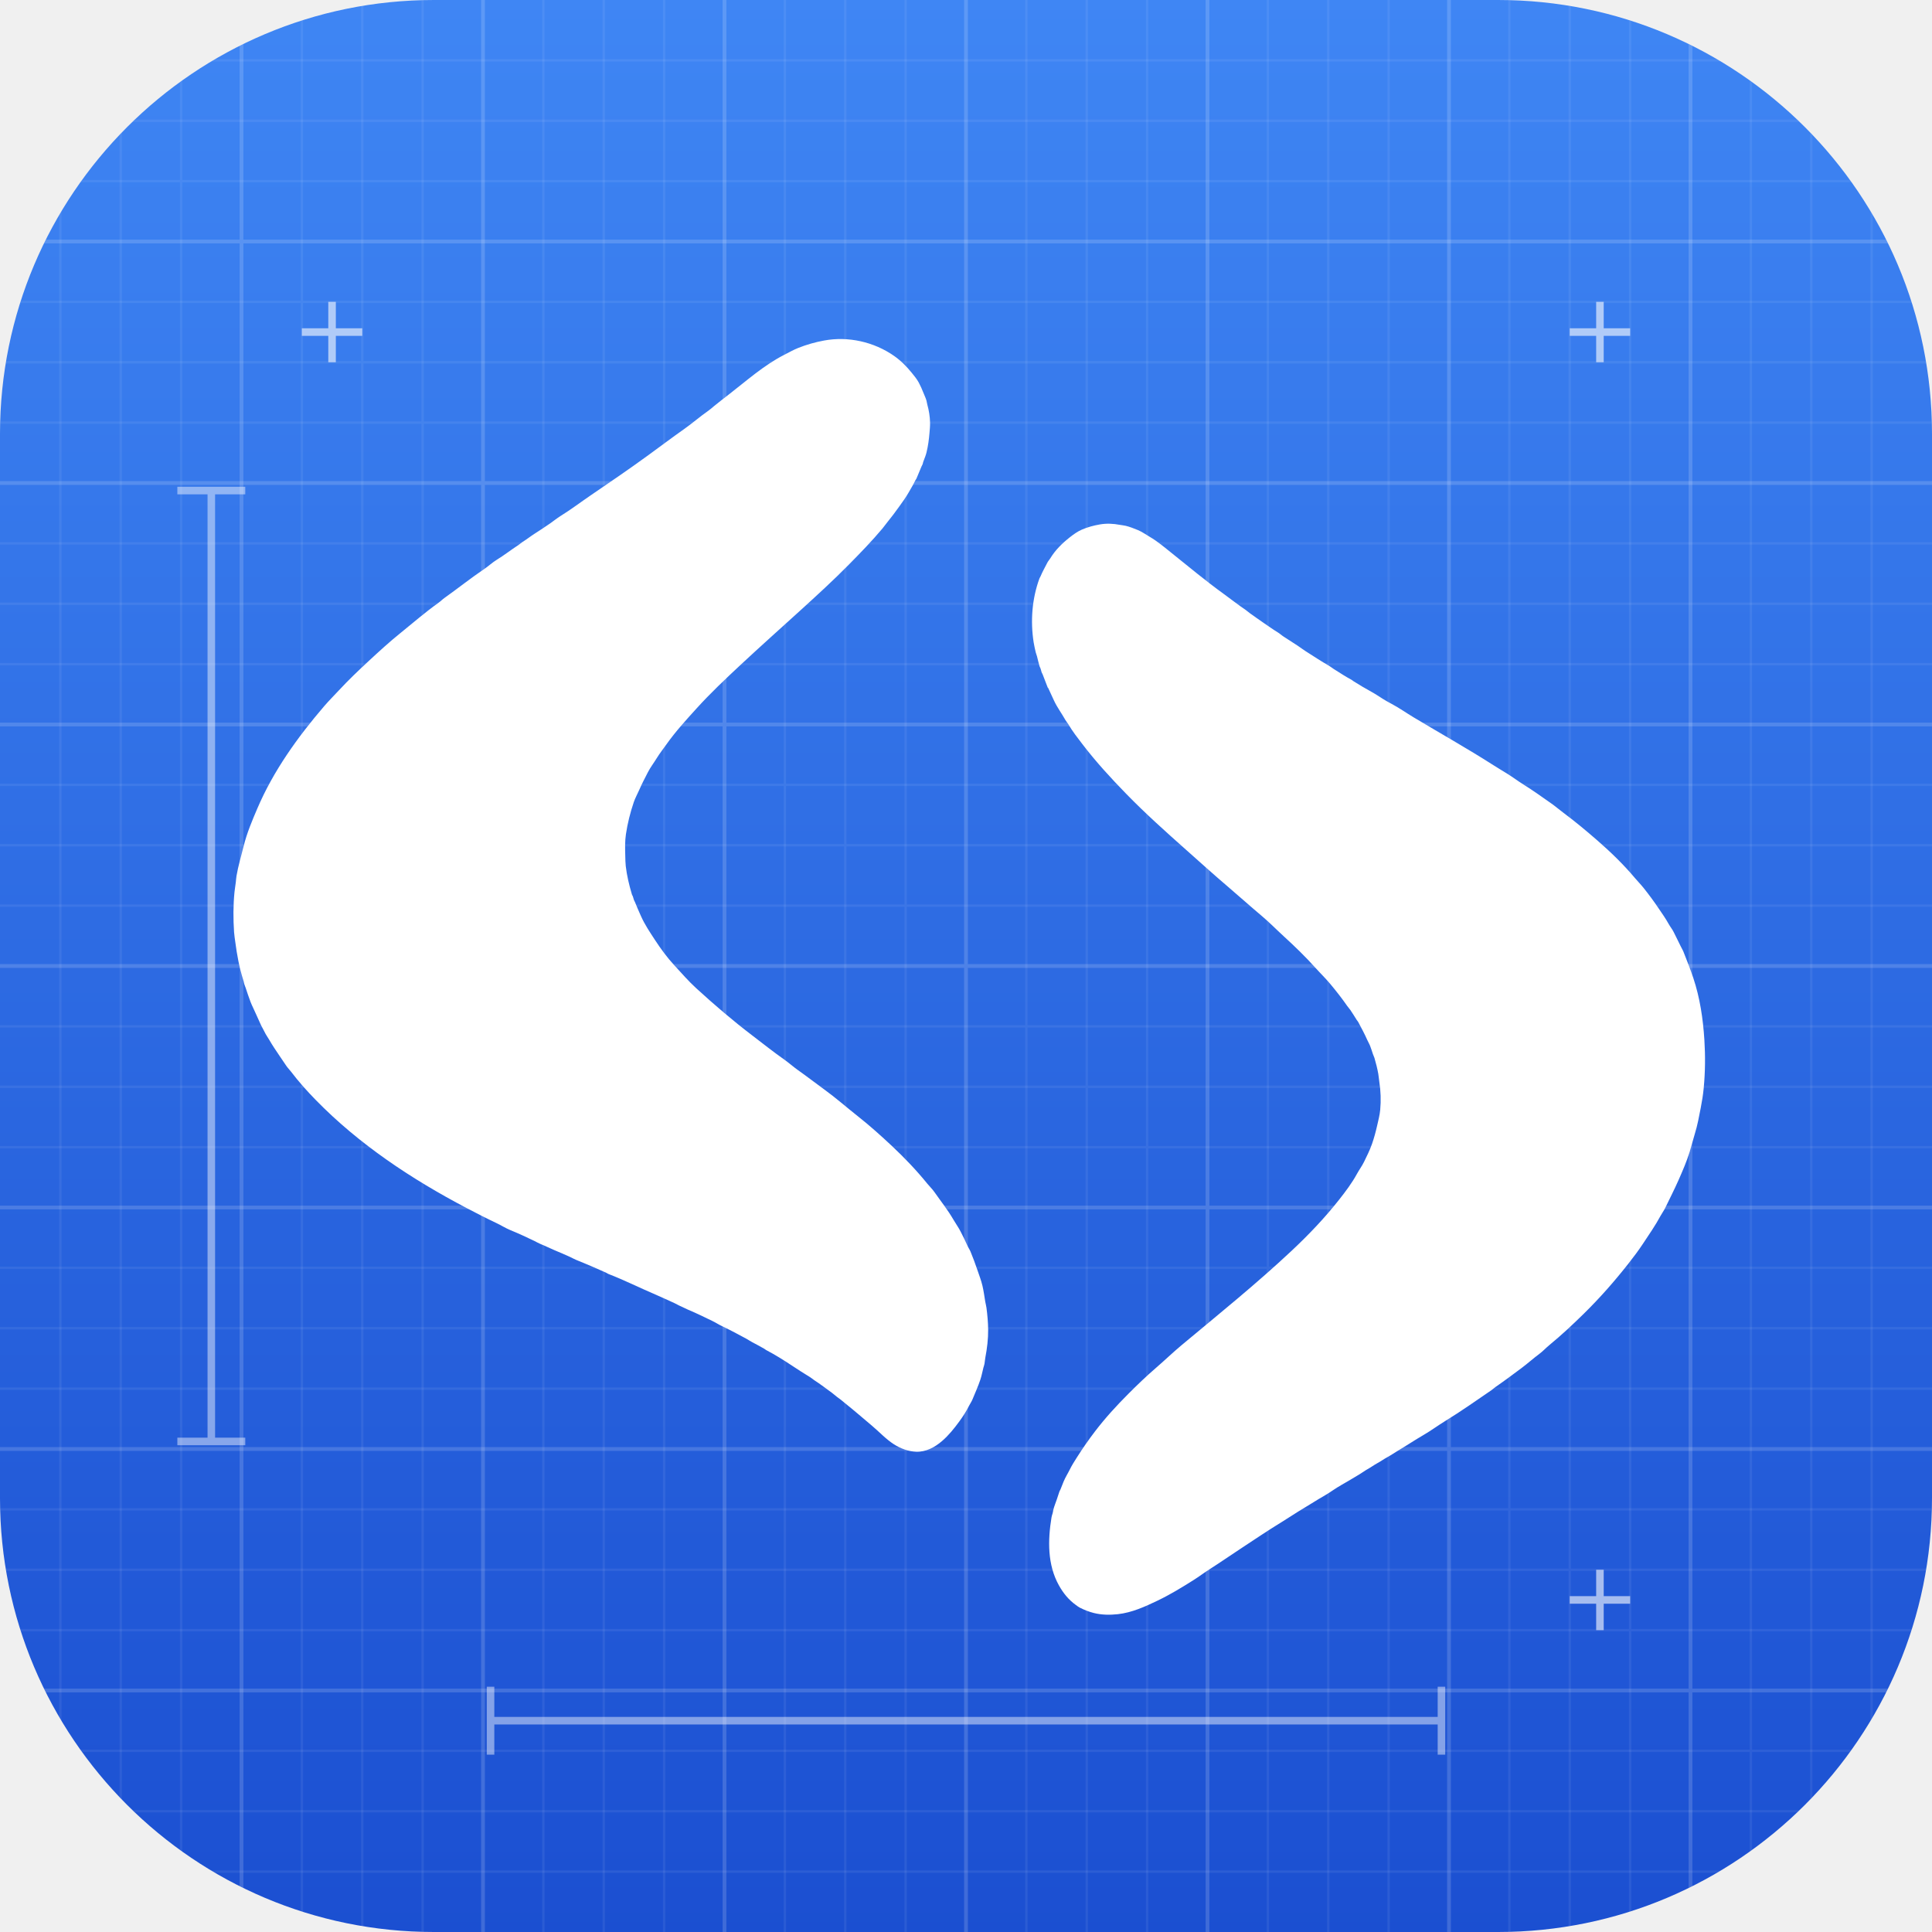
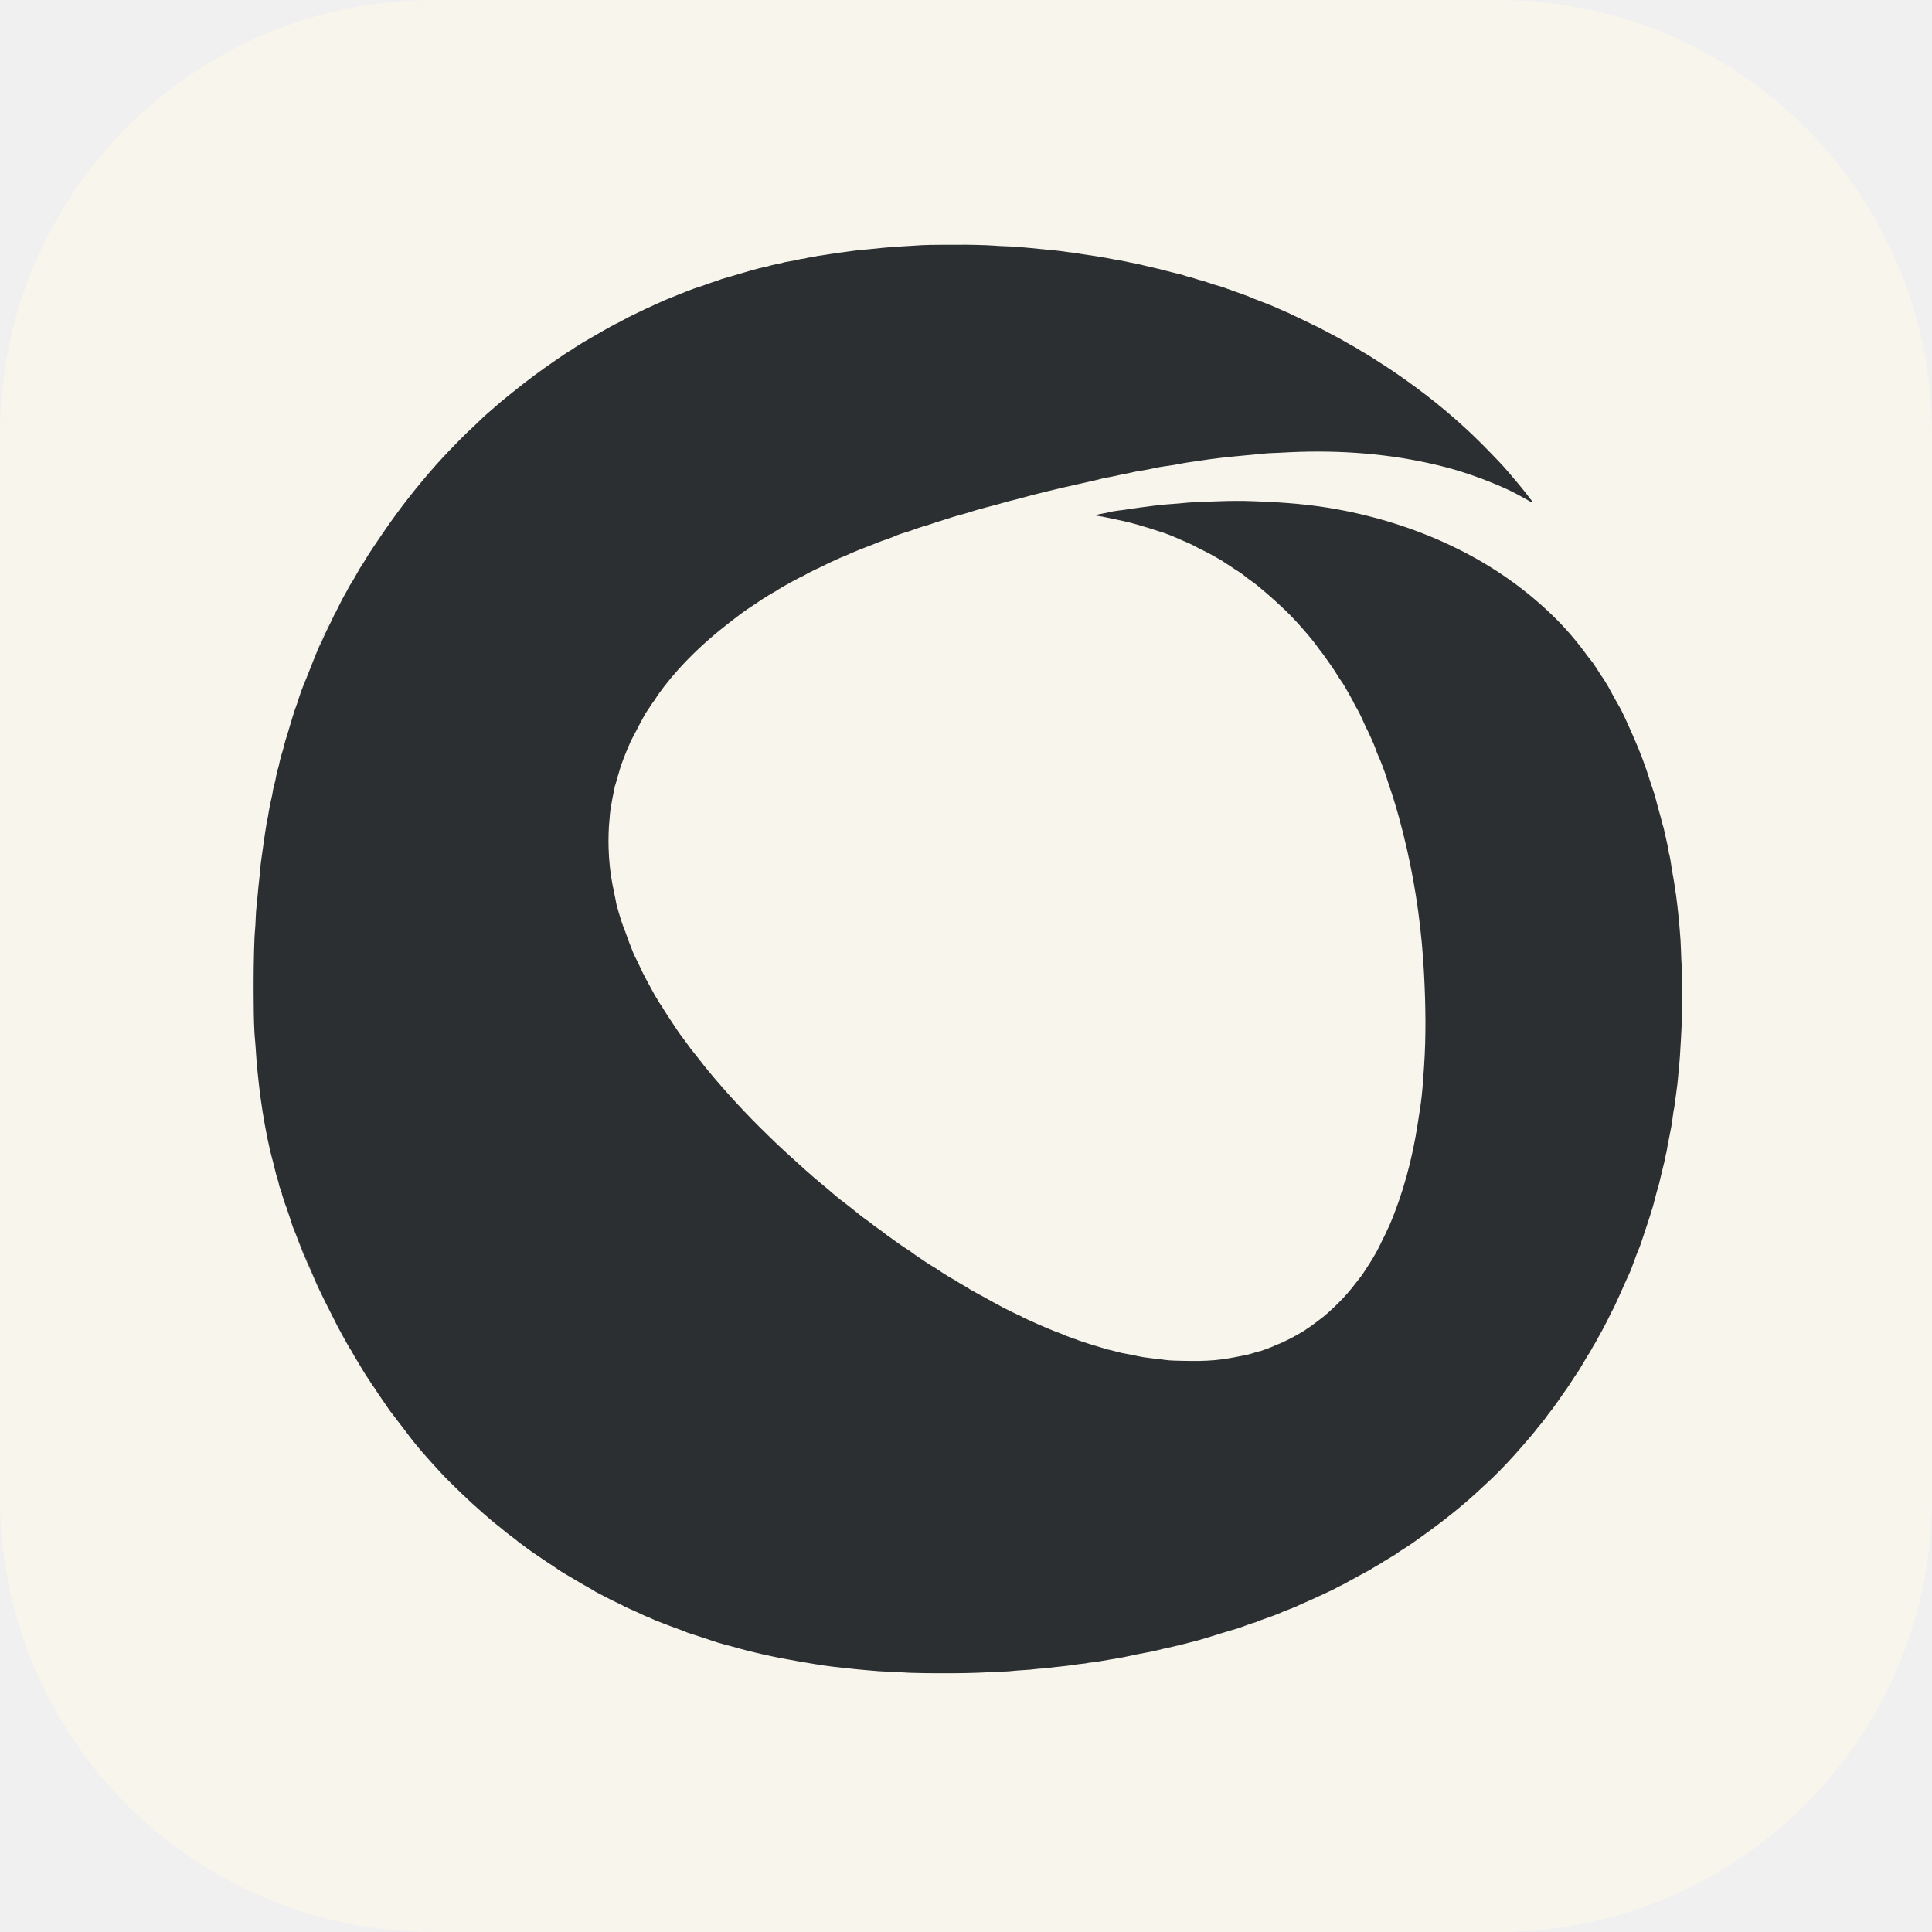
<svg xmlns="http://www.w3.org/2000/svg" viewBox="0 0 1024 1024" width="1024" height="1024">
-   <defs>
-     <linearGradient id="bg" x1="0" y1="0" x2="0" y2="1">
-       <stop offset="0" stop-color="#3f86f4" />
-       <stop offset="1" stop-color="#1b4fd1" />
-     </linearGradient>
-     <clipPath id="tile">
-       <rect width="1024" height="1024" rx="230" />
-     </clipPath>
-   </defs>
-   <g clip-path="url(#tile)">
-     <rect width="1024" height="1024" fill="url(#bg)" />
-     <path d="M32 0V1024M0 32H1024" stroke="#fff" stroke-opacity="0.07" stroke-width="1.25" />
-     <path d="M64 0V1024M0 64H1024" stroke="#fff" stroke-opacity="0.07" stroke-width="1.25" />
-     <path d="M96 0V1024M0 96H1024" stroke="#fff" stroke-opacity="0.07" stroke-width="1.25" />
-     <path d="M128 0V1024M0 128H1024" stroke="#fff" stroke-opacity="0.16" stroke-width="2" />
-     <path d="M160 0V1024M0 160H1024" stroke="#fff" stroke-opacity="0.07" stroke-width="1.25" />
-     <path d="M192 0V1024M0 192H1024" stroke="#fff" stroke-opacity="0.07" stroke-width="1.25" />
-     <path d="M224 0V1024M0 224H1024" stroke="#fff" stroke-opacity="0.07" stroke-width="1.25" />
-     <path d="M256 0V1024M0 256H1024" stroke="#fff" stroke-opacity="0.16" stroke-width="2" />
-     <path d="M288 0V1024M0 288H1024" stroke="#fff" stroke-opacity="0.07" stroke-width="1.25" />
-     <path d="M320 0V1024M0 320H1024" stroke="#fff" stroke-opacity="0.07" stroke-width="1.25" />
-     <path d="M352 0V1024M0 352H1024" stroke="#fff" stroke-opacity="0.07" stroke-width="1.25" />
-     <path d="M384 0V1024M0 384H1024" stroke="#fff" stroke-opacity="0.16" stroke-width="2" />
-     <path d="M416 0V1024M0 416H1024" stroke="#fff" stroke-opacity="0.07" stroke-width="1.25" />
-     <path d="M448 0V1024M0 448H1024" stroke="#fff" stroke-opacity="0.07" stroke-width="1.25" />
-     <path d="M480 0V1024M0 480H1024" stroke="#fff" stroke-opacity="0.07" stroke-width="1.25" />
-     <path d="M512 0V1024M0 512H1024" stroke="#fff" stroke-opacity="0.16" stroke-width="2" />
-     <path d="M544 0V1024M0 544H1024" stroke="#fff" stroke-opacity="0.07" stroke-width="1.25" />
-     <path d="M576 0V1024M0 576H1024" stroke="#fff" stroke-opacity="0.07" stroke-width="1.25" />
-     <path d="M608 0V1024M0 608H1024" stroke="#fff" stroke-opacity="0.07" stroke-width="1.25" />
-     <path d="M640 0V1024M0 640H1024" stroke="#fff" stroke-opacity="0.16" stroke-width="2" />
-     <path d="M672 0V1024M0 672H1024" stroke="#fff" stroke-opacity="0.07" stroke-width="1.25" />
-     <path d="M704 0V1024M0 704H1024" stroke="#fff" stroke-opacity="0.07" stroke-width="1.25" />
-     <path d="M736 0V1024M0 736H1024" stroke="#fff" stroke-opacity="0.07" stroke-width="1.25" />
-     <path d="M768 0V1024M0 768H1024" stroke="#fff" stroke-opacity="0.16" stroke-width="2" />
-     <path d="M800 0V1024M0 800H1024" stroke="#fff" stroke-opacity="0.07" stroke-width="1.25" />
-     <path d="M832 0V1024M0 832H1024" stroke="#fff" stroke-opacity="0.07" stroke-width="1.25" />
-     <path d="M864 0V1024M0 864H1024" stroke="#fff" stroke-opacity="0.07" stroke-width="1.25" />
-     <path d="M896 0V1024M0 896H1024" stroke="#fff" stroke-opacity="0.16" stroke-width="2" />
-     <path d="M928 0V1024M0 928H1024" stroke="#fff" stroke-opacity="0.07" stroke-width="1.25" />
-     <path d="M960 0V1024M0 960H1024" stroke="#fff" stroke-opacity="0.07" stroke-width="1.25" />
-     <path d="M992 0V1024M0 992H1024" stroke="#fff" stroke-opacity="0.07" stroke-width="1.25" />
-     <path d="M160 176H192M176 160V192" stroke="#fff" stroke-opacity=".6" stroke-width="4" />
-     <path d="M832 176H864M848 160V192" stroke="#fff" stroke-opacity=".6" stroke-width="4" />
-     <path d="M832 848H864M848 832V864" stroke="#fff" stroke-opacity=".6" stroke-width="4" />
-     <path d="M94 260H130M112 260V764M94 764H130" stroke="#fff" stroke-opacity=".45" stroke-width="4" />
-     <path d="M260 894V930M260 912H764M764 894V930" stroke="#fff" stroke-opacity=".45" stroke-width="4" />
-     <path fill="#ffffff" fill-rule="evenodd" d="M436.815 180.481 C432.084 181.356 427.521 182.64 423.049 184.426 C420.486 185.449 418.087 186.822 415.636 188.073 C404.752 193.625 395.591 201.911 385.986 209.322 C383.499 211.24 381.008 213.168 378.573 215.15 C377.52 216.008 376.513 216.955 375.396 217.731 C371.032 220.763 367.029 224.288 362.689 227.346 C356.264 231.874 349.977 236.614 343.628 241.241 C333.54 248.594 323.224 255.631 312.918 262.65 C307.613 266.263 302.486 270.162 297.034 273.527 C295.199 274.659 293.512 276.077 291.739 277.307 C288.955 279.238 286.115 281.1 283.268 282.928 C281.11 284.314 279.098 285.921 276.914 287.269 C276.172 287.727 275.529 288.387 274.796 288.862 C270.857 291.413 267.151 294.351 263.148 296.79 C260.905 298.156 258.968 300.026 256.794 301.491 C249.552 306.372 242.735 311.841 235.615 316.892 C234.508 317.678 233.545 318.68 232.439 319.467 C225.452 324.431 218.99 330.089 212.319 335.461 C206.445 340.19 200.907 345.269 195.375 350.393 C189.975 355.394 184.661 360.469 179.65 365.866 C177.031 368.686 174.287 371.414 171.78 374.337 C157.737 390.713 144.991 408.454 136.467 428.343 C133.651 434.916 130.862 441.49 129.143 448.463 C127.839 453.755 126.244 458.955 125.336 464.348 C125.159 465.399 125.114 466.466 124.994 467.524 C124.794 469.293 124.462 471.046 124.285 472.819 C123.591 479.797 123.592 487.005 124.057 493.998 C124.176 495.78 124.48 497.526 124.71 499.293 C125.6 506.118 126.828 512.856 128.933 519.413 C129.514 521.223 128.966 519.716 129.455 521.53 C129.65 522.254 130.011 522.931 130.23 523.648 C130.993 526.152 131.926 528.591 132.803 531.061 C133.185 532.139 133.738 533.191 134.204 534.238 C135.467 537.071 136.823 539.868 138.047 542.709 C138.67 544.156 139.56 545.51 140.225 546.945 C140.908 548.42 141.928 549.773 142.735 551.181 C144.407 554.1 146.297 556.867 148.183 559.653 C149.379 561.418 150.554 563.193 151.768 564.947 C152.543 566.066 153.527 567.042 154.35 568.124 C158.33 573.358 162.703 578.244 167.296 582.949 C190.376 606.6 218.138 624.955 247.264 640.269 C252.511 643.029 257.791 645.736 263.148 648.274 C265.643 649.456 268.007 650.963 270.56 652.018 C272.686 652.896 274.826 653.792 276.914 654.76 C279.032 655.742 281.168 656.723 283.268 657.745 C284.325 658.26 285.351 658.898 286.445 659.334 C288.956 660.336 291.368 661.567 293.857 662.611 C296.689 663.798 299.541 665.005 302.329 666.293 C303.388 666.783 304.421 667.398 305.506 667.828 C308.348 668.954 311.163 670.166 313.977 671.358 C316.462 672.41 318.927 673.546 321.39 674.634 C321.759 674.797 322.072 675.076 322.449 675.221 C331.077 678.549 339.364 682.725 347.863 686.339 C351.06 687.698 354.209 689.242 357.394 690.64 C358.471 691.113 359.488 691.795 360.571 692.237 C362.015 692.827 363.37 693.626 364.807 694.221 C369.123 696.007 373.312 698.108 377.514 700.116 C379.312 700.975 381.001 702.098 382.809 702.947 C387.105 704.965 391.313 707.292 395.516 709.516 C396.601 710.09 397.602 710.841 398.693 711.394 C400.839 712.482 402.941 713.675 405.046 714.851 C405.42 715.059 405.727 715.375 406.106 715.573 C410.786 718.018 415.33 720.866 419.734 723.789 C422.905 725.894 426.147 727.977 429.402 729.953 C430.142 730.403 430.792 731.031 431.52 731.496 C434.798 733.589 437.883 736.033 441.051 738.301 C442.15 739.088 443.113 740.066 444.228 740.834 C445.726 741.867 447.044 743.062 448.463 744.196 C453.079 747.883 457.505 751.767 462.034 755.557 C465.97 758.851 469.529 762.786 473.878 765.553 C477.325 767.747 481.422 769.282 485.526 769.438 C490.774 769.638 495.441 767.105 499.293 763.789 C502.826 760.748 505.679 757.183 508.422 753.439 C510.406 750.733 512.174 747.967 513.683 744.968 C514.218 743.903 514.949 742.893 515.401 741.791 C516.847 738.269 518.417 734.817 519.623 731.202 C520.319 729.113 520.684 726.969 521.236 724.848 C521.479 723.914 521.649 723.722 521.819 722.73 C521.999 721.674 522.044 720.608 522.246 719.553 C523.171 714.713 523.788 709.671 523.741 704.728 C523.704 700.87 523.347 696.9 522.837 693.08 C522.693 691.999 522.384 690.977 522.207 689.903 C521.741 687.073 521.368 684.225 520.708 681.431 C520.029 678.558 518.915 675.75 517.986 672.96 C516.912 669.733 515.691 666.576 514.417 663.429 C513.976 662.34 513.245 661.33 512.773 660.252 C511.673 657.74 510.412 655.294 509.185 652.84 C508.086 650.641 506.594 648.62 505.362 646.486 C502.355 641.281 498.591 636.586 495.148 631.661 C494.094 630.153 492.697 628.854 491.539 627.425 C485.802 620.35 479.463 613.707 472.819 607.474 C466.993 602.009 461.089 596.701 454.817 591.747 C448.804 586.998 443.028 581.891 436.815 577.397 C432.199 574.059 427.709 570.54 423.049 567.267 C420.503 565.48 418.181 563.364 415.636 561.575 C409.839 557.499 404.328 553.085 398.693 548.796 C388.395 540.957 378.597 532.549 369.042 523.815 C364.9 520.029 361.194 515.741 357.394 511.622 C353.583 507.492 350.238 502.927 347.171 498.234 C344.466 494.095 341.722 490.049 339.714 485.526 C338.622 483.067 337.541 480.623 336.543 478.114 C336.398 477.748 336.148 477.427 336.02 477.055 C335.445 475.382 335.993 476.604 335.353 474.937 C335.048 474.143 335.209 475.001 334.875 473.878 C333.445 469.06 332.244 464.063 331.664 459.053 C331.46 457.3 331.462 455.52 331.41 453.758 C331.298 449.927 331.186 445.912 331.759 442.11 C332.627 436.339 334.043 430.679 335.915 425.166 C336.656 422.986 337.822 420.915 338.74 418.813 C340.159 415.559 341.782 412.439 343.407 409.282 C344.742 406.689 346.551 404.344 348.07 401.87 C349.659 399.282 351.524 396.93 353.277 394.457 C358.092 387.668 363.701 381.552 369.278 375.396 C376.557 367.361 384.423 359.953 392.339 352.56 C402.81 342.781 413.509 333.261 424.108 323.622 C432.895 315.629 441.673 307.617 450.012 299.152 C456.098 292.973 462.162 286.746 467.733 280.091 C468.597 279.058 469.349 277.954 470.202 276.914 C472.464 274.156 474.551 271.334 476.631 268.443 C478.36 266.038 480.129 263.609 481.599 261.03 C482.802 258.919 484.062 256.866 485.104 254.676 C485.282 254.302 485.59 253.998 485.754 253.617 C486.663 251.509 487.553 249.4 488.403 247.264 C488.495 247.031 488.844 246.468 488.935 246.205 C489.687 244.045 488.768 246.247 489.6 244.087 C490.13 242.711 490.698 241.294 491.056 239.851 C491.918 236.376 492.375 232.827 492.666 229.262 C492.81 227.49 492.994 225.746 492.952 223.967 C492.876 220.764 492.353 217.502 491.496 214.436 C491.301 213.741 491.239 213.014 491.045 212.319 C490.64 210.865 489.927 209.479 489.382 208.083 C488.674 206.271 487.907 204.509 486.978 202.788 C485.952 200.887 484.527 199.161 483.165 197.493 C480.44 194.156 477.424 191.114 473.878 188.636 C463.245 181.202 449.584 178.117 436.815 180.481 Z M582.949 277.96 C579.634 278.537 576.5 279.377 573.419 280.702 C571.149 281.678 569 283.22 567.065 284.744 C562.984 287.96 559.358 291.498 556.647 295.975 C556.215 296.689 555.565 297.351 555.186 298.093 C553.924 300.564 552.562 302.932 551.494 305.506 C551.341 305.875 551.071 306.19 550.933 306.565 C546.994 317.312 546.087 329.148 547.856 340.451 C548.131 342.209 548.564 344.01 548.956 345.746 C549.117 346.462 549.461 347.142 549.632 347.863 C550.054 349.64 550.494 351.4 550.994 353.158 C551.035 353.304 551.452 354.173 551.468 354.217 C551.787 355.101 551.79 355.446 552.09 356.335 C552.215 356.708 552.475 357.025 552.611 357.394 C553.398 359.531 554.226 361.634 555.056 363.748 C555.909 365.922 555.052 363.554 555.638 364.807 C556.625 366.917 557.601 369.039 558.567 371.16 C560.259 374.879 562.78 378.197 564.767 381.75 C565.179 382.487 565.813 383.137 566.239 383.868 C568.422 387.611 571.1 391.016 573.732 394.457 C580.896 403.82 588.864 412.496 597.094 420.931 C607.112 431.199 617.768 440.75 628.484 450.27 C635.871 456.833 643.199 463.472 650.722 469.882 C656.759 475.026 662.652 480.336 668.724 485.438 C672.767 488.836 676.477 492.65 680.372 496.211 C686.25 501.584 691.979 507.124 697.298 513.059 C699.859 515.916 702.63 518.578 705.088 521.53 C708.21 525.28 711.275 529.169 714.047 533.179 C714.553 533.909 715.19 534.566 715.698 535.297 C716.899 537.02 717.966 538.822 719.089 540.591 C719.324 540.961 719.66 541.264 719.864 541.65 C721.521 544.793 723.233 547.913 724.668 551.181 C725.132 552.239 725.784 553.271 726.192 554.358 C726.713 555.75 727.205 557.18 727.643 558.594 C727.854 559.272 728.281 560.034 728.481 560.712 C729.293 563.468 730.024 566.349 730.525 569.183 C730.773 570.586 730.845 572.013 731.065 573.419 C731.829 578.31 732.002 583.298 731.54 588.244 C731.274 591.101 730.517 593.93 729.886 596.716 C729.154 599.946 728.297 603.117 727.212 606.246 C726.076 609.525 724.492 612.666 722.985 615.777 C721.919 617.977 720.408 619.989 719.241 622.13 C716.572 627.027 713.182 631.517 709.731 635.897 C702.1 645.579 693.599 654.481 684.608 662.914 C665.942 680.422 646.008 696.498 626.366 712.876 C621.657 716.803 617.245 721.076 612.6 725.078 C607.605 729.382 602.861 733.953 598.198 738.614 C591.843 744.967 585.775 751.592 580.325 758.734 C576.91 763.21 573.76 767.747 570.753 772.5 C569.449 774.561 568.099 776.655 567.024 778.854 C565.983 780.983 564.656 783.02 563.755 785.208 C563.175 786.615 562.635 788.035 562.065 789.444 C561.847 789.981 561.715 789.971 561.529 790.503 C561.036 791.909 560.58 793.322 560.127 794.738 C559.562 796.508 558.773 798.219 558.336 800.033 C557.875 801.946 558.406 800.24 557.887 802.151 C557.633 803.086 557.469 803.329 557.316 804.269 C555.345 816.363 555.11 829.294 561.245 840.273 C563.573 844.439 566.348 847.886 570.242 850.689 C570.924 851.181 571.604 851.728 572.36 852.11 C574.779 853.33 577.145 854.27 579.773 854.927 C583.928 855.966 588.233 856.012 592.48 855.549 C599.958 854.733 606.968 851.521 613.659 848.307 C620.282 845.125 626.511 841.314 632.72 837.397 C635.602 835.578 638.317 833.493 641.191 831.672 C646.524 828.292 651.7 824.676 656.976 821.212 C664.394 816.342 671.739 811.341 679.313 806.72 C683.23 804.33 687.007 801.734 690.962 799.407 C694.518 797.313 697.957 795.016 701.551 792.991 C704.815 791.151 707.805 788.816 711.082 787.002 C714.309 785.216 717.431 783.244 720.612 781.376 C722.046 780.533 723.39 779.483 724.848 778.678 C726.651 777.683 728.334 776.422 730.143 775.445 C731.95 774.469 733.631 773.236 735.437 772.263 C737.259 771.281 738.955 770.085 740.732 769.029 C745.361 766.279 749.841 763.278 754.498 760.575 C758.496 758.254 762.2 755.49 766.147 753.073 C774.469 747.978 782.432 742.329 790.503 736.824 C791.24 736.321 791.887 735.663 792.62 735.157 C797.291 731.935 801.837 728.535 806.387 725.141 C809.637 722.716 812.659 719.98 815.917 717.559 C817.804 716.157 819.398 714.387 821.212 712.899 C827.591 707.669 833.597 702.032 839.484 696.256 C847.951 687.951 855.725 679.095 863.052 669.783 C865.76 666.341 868.394 662.848 870.811 659.193 C874.041 654.309 877.375 649.527 880.155 644.368 C880.927 642.937 881.934 641.606 882.643 640.132 C885.023 635.186 887.523 630.338 889.733 625.307 C891.857 620.474 894.003 615.538 895.564 610.482 C896.538 607.326 897.309 604.102 898.293 600.951 C899.703 596.436 900.52 591.821 901.428 587.185 C902.11 583.705 902.683 580.13 903.013 576.596 C903.806 568.116 903.897 559.667 903.359 551.181 C902.654 540.07 901.022 528.944 897.486 518.354 C895.932 513.697 894.117 509.155 892.322 504.587 C891.892 503.493 891.233 502.473 890.734 501.411 C889.562 498.913 888.277 496.481 887.074 493.998 C886.359 492.523 885.243 491.197 884.452 489.762 C882.819 486.794 880.878 484.098 878.991 481.291 C876.544 477.649 873.934 474.139 871.2 470.701 C869.742 468.868 868.082 467.198 866.575 465.406 C860.517 458.204 853.722 451.622 846.627 445.447 C840.768 440.349 834.856 435.411 828.625 430.776 C826.483 429.182 824.46 427.417 822.271 425.885 C817.385 422.464 812.509 418.943 807.446 415.794 C804.567 414.005 801.853 411.94 798.974 410.148 C796.512 408.616 794.004 407.142 791.562 405.579 C777.687 396.699 763.318 388.654 749.204 380.18 C745.32 377.848 741.562 375.175 737.555 373.053 C736.125 372.296 734.697 371.51 733.319 370.655 C731.215 369.349 729.136 367.912 726.966 366.72 C723.751 364.955 720.543 363.051 717.435 361.096 C717.067 360.865 716.759 360.541 716.376 360.333 C714.948 359.557 713.525 358.741 712.141 357.878 C710.371 356.776 708.625 355.635 706.846 354.548 C706.119 354.103 705.467 353.513 704.728 353.083 C700.421 350.576 696.214 347.851 692.021 345.158 C690.581 344.233 689.21 343.178 687.785 342.23 C685.333 340.598 682.857 339.012 680.372 337.432 C679.27 336.731 678.318 335.808 677.195 335.132 C674.657 333.604 672.249 331.817 669.783 330.173 C667.273 328.5 664.852 326.678 662.37 324.953 C661.638 324.444 660.993 323.79 660.252 323.293 C656.258 320.613 652.502 317.609 648.604 314.796 C639.149 307.973 630.174 300.471 621.071 293.184 C617.299 290.164 613.601 286.991 609.423 284.552 C607.34 283.336 605.307 281.851 603.069 280.934 C601.021 280.094 598.865 279.238 596.716 278.705 C595.683 278.45 594.584 278.384 593.539 278.182 C590.049 277.508 586.469 277.347 582.949 277.96 Z" />
-   </g>
+   <style>
+ .tile { fill: #f8f5ec; }
+ .glyph { fill: #2c2f31; }
+ @media (prefers-color-scheme: dark) { .tile { fill: #2c2f31; } .glyph { fill: #f8f5ec; } }
+ </style>
+   <rect class="tile" width="1024" height="1024" rx="230" />
+   <path class="glyph" fill-rule="evenodd" d="M484.644 130.188 C481.111 130.483 477.563 130.549 474.029 130.823 C469.395 131.181 464.768 131.656 460.147 132.136 C458.517 132.305 456.873 132.337 455.247 132.545 C447.88 133.486 440.531 134.514 433.199 135.686 C432.62 135.778 432.128 135.97 431.566 136.091 C430.488 136.322 429.379 136.337 428.3 136.56 C427.743 136.675 427.223 136.864 426.667 136.979 C425.858 137.146 425.028 137.184 424.217 137.335 C423.64 137.442 423.148 137.628 422.584 137.756 C420.429 138.248 418.218 138.514 416.051 138.936 C415.466 139.05 414.988 139.27 414.418 139.408 C412.527 139.868 410.584 140.142 408.702 140.633 C408.091 140.793 407.699 140.996 407.069 141.133 C405.433 141.49 403.789 141.815 402.169 142.24 C395.583 143.967 389.118 146.062 382.571 147.887 C381.915 148.07 381.577 148.296 380.938 148.495 C377.906 149.437 374.942 150.551 371.955 151.605 C370.601 152.083 369.222 152.448 367.872 152.941 C362.38 154.944 356.994 157.284 351.541 159.406 C350.373 159.861 351.756 159.434 350.724 159.847 C348.779 160.626 346.922 161.595 345.008 162.438 C340.873 164.258 336.854 166.331 332.759 168.284 C331.361 168.95 330.061 169.833 328.676 170.506 C321.95 173.774 315.595 177.768 309.078 181.454 C307.69 182.239 306.382 183.204 304.995 183.998 C304.428 184.322 303.931 184.814 303.362 185.137 C300.245 186.905 297.345 189.024 294.38 191.035 C286.505 196.374 278.913 202.061 271.515 208.062 C269.334 209.831 267.123 211.569 264.983 213.388 C263.057 215.023 261.21 216.74 259.266 218.357 C256.416 220.728 253.81 223.432 251.101 225.961 C248.582 228.31 246.062 230.665 243.661 233.136 C239.488 237.428 235.295 241.728 231.316 246.201 C221.193 257.579 211.771 269.561 203.197 282.131 C199.533 287.503 195.811 292.837 192.535 298.462 C191.889 299.571 191.053 300.601 190.44 301.729 C189.545 303.375 188.557 304.981 187.662 306.628 C186.758 308.292 185.586 309.838 184.73 311.528 C183.477 314.001 181.964 316.374 180.757 318.877 C179.829 320.802 178.814 322.672 177.884 324.593 C177.75 324.871 177.501 325.126 177.373 325.41 C175.154 330.346 172.521 335.078 170.458 340.108 C170.117 340.942 169.612 341.728 169.263 342.558 C168.576 344.191 167.862 345.815 167.204 347.458 C134.61 428.898 203.59 256.208 166.759 348.274 C165.236 352.08 163.734 355.88 162.256 359.707 C161.624 361.343 160.877 362.954 160.279 364.606 C159.302 367.302 158.36 370.032 157.512 372.772 C157.085 374.152 156.464 375.473 156.042 376.855 C154.878 380.67 153.642 384.442 152.593 388.287 C152.218 389.662 151.725 391.01 151.309 392.37 C150.817 393.982 150.476 395.645 150.034 397.269 C149.661 398.638 149.17 399.985 148.8 401.353 C148.363 402.966 148.03 404.62 147.678 406.252 C147.547 406.859 147.331 407.296 147.181 407.885 C146.905 408.972 146.707 410.069 146.417 411.151 C146.202 411.958 146.155 412.792 145.954 413.601 C145.551 415.231 145.106 416.858 144.743 418.501 C144.565 419.31 144.52 420.139 144.358 420.951 C143.978 422.864 143.481 424.756 143.092 426.667 C142.652 428.83 142.335 431.024 141.961 433.199 C141.818 434.028 141.555 434.82 141.419 435.649 C140.218 442.98 139.221 450.337 138.209 457.697 C137.986 459.321 137.969 460.969 137.78 462.596 C137.177 467.764 136.654 472.926 136.227 478.112 C136.092 479.749 135.842 481.374 135.718 483.011 C135.532 485.458 135.508 487.912 135.361 490.36 C135.229 492.541 134.981 494.709 134.893 496.893 C134.489 506.963 134.376 517.031 134.427 527.107 C134.461 533.904 134.507 540.733 134.877 547.521 C134.996 549.704 135.279 551.873 135.41 554.054 C136.54 572.731 138.966 591.351 143.092 609.582 C143.713 612.327 144.544 615.021 145.22 617.748 C145.623 619.373 145.935 621.042 146.407 622.648 C146.807 624.007 147.265 625.362 147.635 626.731 C147.78 627.267 147.818 627.829 147.968 628.364 C148.277 629.465 148.733 630.553 149.105 631.63 C149.746 633.483 149.013 631.416 149.534 633.263 C149.998 634.91 150.631 636.519 151.112 638.163 C151.286 638.759 151.565 639.212 151.747 639.796 C152.259 641.448 152.874 643.051 153.403 644.695 C154.017 646.601 154.591 648.52 155.255 650.412 C155.643 651.517 156.198 652.579 156.594 653.678 C157.981 657.524 159.56 661.292 161.003 665.11 C162.369 668.726 160.639 663.95 161.429 665.927 C162.864 669.518 164.541 672.97 166.02 676.542 C178.828 707.491 139.783 612.636 166.478 677.359 C169.951 685.779 174.313 693.709 178.33 701.856 C179.557 704.345 181.02 706.742 182.286 709.206 C183.28 711.141 184.484 713.003 185.519 714.922 C185.821 715.482 185.76 715.115 186.101 715.738 C188.22 719.623 190.616 723.35 192.852 727.171 C194.159 729.404 195.761 731.461 197.052 733.703 C197.385 734.282 197.892 734.773 198.246 735.337 C200.695 739.237 203.43 742.932 205.984 746.769 C207.113 748.466 208.5 750.01 209.687 751.668 C211.482 754.178 213.492 756.525 215.306 759.018 C220.703 766.434 226.936 773.279 233.136 780.029 C236.778 783.996 240.707 787.745 244.568 791.497 C248.282 795.105 252.098 798.572 256 801.973 C258.948 804.543 261.861 807.12 264.983 809.48 C266.108 810.332 267.132 811.319 268.249 812.182 C269.874 813.437 271.494 814.689 273.148 815.904 C273.991 816.523 274.73 817.287 275.598 817.874 C277.552 819.196 279.356 820.752 281.314 822.067 C285.133 824.631 288.869 827.288 292.746 829.761 C294.672 830.989 296.48 832.432 298.462 833.572 C303.385 836.403 308.174 839.417 313.161 842.133 C314.266 842.735 315.297 843.528 316.427 844.084 C319.444 845.568 322.35 847.253 325.41 848.681 C327.052 849.447 328.662 850.293 330.309 851.057 C332.627 852.131 328.166 850.262 331.126 851.568 C333.849 852.769 336.552 854.012 339.292 855.215 C340.116 855.577 340.91 856.057 341.742 856.397 C342.827 856.84 343.932 857.249 345.008 857.722 C345.824 858.081 346.629 858.523 347.458 858.848 C352.067 860.655 356.68 862.429 361.34 864.099 C362.437 864.492 363.503 865.028 364.606 865.409 C368.397 866.719 372.254 867.808 376.038 869.15 C378.974 870.192 382.015 871.088 385.021 871.931 C387.619 872.66 384.051 871.538 386.654 872.293 C398.454 875.718 410.461 878.371 422.584 880.432 C428.826 881.493 435.071 882.629 441.365 883.374 C449.507 884.337 457.686 885.159 465.863 885.78 C468.852 886.008 471.852 886.029 474.845 886.179 C477.296 886.301 479.743 886.528 482.195 886.618 C487.633 886.818 493.084 886.838 498.526 886.851 C507.512 886.873 516.505 886.786 525.474 886.246 C528.465 886.066 531.465 886.036 534.456 885.85 C535.822 885.765 537.176 885.574 538.539 885.465 C540.986 885.268 543.442 885.169 545.888 884.965 C547.525 884.828 549.148 884.574 550.788 884.442 C552.146 884.332 553.516 884.325 554.871 884.169 C555.963 884.043 557.042 883.842 558.137 883.724 C562.5 883.255 566.87 882.829 571.203 882.117 C572.556 881.894 573.931 881.857 575.285 881.644 C576.106 881.515 576.91 881.305 577.735 881.201 C578.821 881.063 579.923 881.056 581.002 880.86 C585.621 880.018 590.26 879.304 594.884 878.478 C597.072 878.087 599.24 877.541 601.416 877.087 C604.672 876.408 607.956 875.864 611.215 875.202 C613.134 874.812 615.015 874.209 616.931 873.812 C622.962 872.563 628.947 871.038 634.896 869.444 C639.016 868.34 643.07 866.958 647.145 865.728 C650.137 864.824 653.131 863.933 656.128 863.031 C658.062 862.449 659.952 861.64 661.844 860.963 C663.188 860.481 664.577 860.135 665.927 859.678 C667.853 859.025 665.132 859.839 666.743 859.268 C669.471 858.3 672.193 857.343 674.909 856.345 C676.272 855.844 677.627 855.263 678.992 854.755 C679.282 854.647 679.52 854.424 679.809 854.313 C682.27 853.367 684.725 852.453 687.158 851.423 C687.986 851.072 688.776 850.58 689.608 850.24 C694.867 848.086 699.932 845.546 705.123 843.211 C707.344 842.212 709.43 840.918 711.655 839.909 C712.779 839.4 713.835 838.697 714.922 838.12 C716.569 837.245 718.185 836.329 719.821 835.45 C721.999 834.28 724.166 833.056 726.354 831.916 C726.649 831.762 726.88 831.503 727.171 831.341 C728.815 830.421 730.415 829.411 732.07 828.507 C732.637 828.198 733.143 827.728 733.703 827.41 C735.354 826.474 736.946 825.42 738.603 824.494 C740.032 823.694 741.288 822.583 742.686 821.741 C746.923 819.187 750.918 816.256 754.935 813.372 C765.794 805.575 776.25 797.244 785.965 788.028 C787.569 786.507 789.234 785.052 790.823 783.515 C796.444 778.077 801.85 772.296 806.947 766.367 C809.724 763.136 812.579 759.973 815.143 756.568 C815.783 755.718 816.545 754.959 817.197 754.118 C818.446 752.506 819.698 750.894 820.857 749.218 C821.448 748.364 822.214 747.626 822.802 746.769 C824.309 744.569 825.981 742.477 827.424 740.236 C828.324 738.838 829.372 737.52 830.319 736.153 C831.804 734.01 833.185 731.81 834.596 729.62 C835.305 728.52 836.167 727.485 836.825 726.354 C838.26 723.89 839.786 721.487 841.184 719.005 C841.807 717.899 842.648 716.874 843.217 715.738 C844.197 713.782 845.501 711.988 846.47 710.022 C847.299 708.338 848.31 706.776 849.191 705.123 C850.917 701.882 852.596 698.629 854.173 695.324 C854.568 694.494 855.084 693.708 855.465 692.874 C857.578 688.238 859.738 683.676 861.729 678.992 C862.657 676.81 863.818 674.695 864.638 672.459 C865.535 670.011 866.457 667.568 867.344 665.11 C868.037 663.19 868.961 661.339 869.597 659.394 C871.73 652.869 874.007 646.384 875.971 639.796 C876.776 637.095 877.343 634.332 878.133 631.63 C878.529 630.276 878.982 628.922 879.31 627.547 C880.35 623.188 881.365 618.821 882.468 614.482 C882.673 613.674 882.723 612.846 882.888 612.032 C883.005 611.456 883.202 610.966 883.328 610.399 C883.507 609.592 883.559 608.76 883.72 607.949 C884.423 604.413 885.136 600.881 885.791 597.333 C886.29 594.631 886.567 591.884 886.969 589.168 C887.091 588.342 887.315 587.543 887.436 586.718 C888.033 582.641 888.513 578.548 889.069 574.469 C889.327 572.577 889.394 570.652 889.602 568.753 C890.284 562.514 890.673 556.24 890.974 549.971 C891.223 544.797 891.544 539.638 891.629 534.456 C891.735 527.928 891.683 521.384 891.482 514.858 C891.414 512.677 891.214 510.505 891.118 508.325 C890.975 505.061 890.942 501.787 890.724 498.526 C890.178 490.351 889.381 482.146 888.298 474.029 C888.188 473.202 887.959 472.402 887.834 471.579 C887.668 470.494 887.61 469.397 887.438 468.313 C887.049 465.856 886.552 463.414 886.141 460.963 C885.732 458.525 885.484 456.028 884.944 453.614 C884.817 453.044 884.617 452.566 884.513 451.981 C884.367 451.168 884.352 450.337 884.163 449.531 C883.334 445.999 882.581 442.457 881.786 438.916 C881.652 438.319 881.44 437.866 881.29 437.282 C880.521 434.275 879.72 431.28 878.866 428.3 C878.167 425.863 877.609 423.381 876.889 420.951 C876.237 418.749 875.372 416.613 874.706 414.418 C872.26 406.356 869.245 398.436 865.857 390.737 C863.804 386.068 861.761 381.445 859.519 376.855 C858.426 374.616 857.033 372.515 855.868 370.322 C854.707 368.134 853.509 365.956 852.316 363.789 C851.55 362.399 850.605 361.091 849.827 359.707 C849.504 359.133 848.999 358.637 848.665 358.073 C847.508 356.121 846.161 354.286 844.96 352.357 C843.874 350.613 842.427 349.116 841.229 347.458 C835.937 340.134 829.997 333.156 823.528 326.83 C809.721 313.33 794.047 302.081 776.982 293.131 C756.527 282.403 734.323 274.903 711.655 270.484 C698.757 267.969 685.584 266.607 672.459 266.02 C668.376 265.837 664.299 265.587 660.211 265.518 C653.674 265.408 647.141 265.583 640.612 265.861 C637.075 266.013 633.528 266.099 629.997 266.357 C628.087 266.497 626.189 266.74 624.281 266.887 C619.931 267.222 615.539 267.481 611.215 268.088 C607.139 268.66 603.039 269.101 598.966 269.7 C598.144 269.822 597.342 270.022 596.517 270.132 C593.606 270.518 590.576 270.793 587.727 271.515 C586.051 271.94 584.322 272.146 582.635 272.534 C582.488 272.568 580.939 272.901 580.939 273.148 C580.939 273.456 581.52 273.353 581.818 273.426 C582.622 273.622 583.456 273.669 584.268 273.82 C587.821 274.479 591.348 275.325 594.884 276.06 C600.438 277.216 605.815 278.916 611.215 280.613 C614.786 281.735 618.387 282.854 621.831 284.334 C624.828 285.623 627.839 286.913 630.813 288.244 C632.77 289.12 634.596 290.276 636.529 291.182 C640.432 293.012 644.248 295.172 647.962 297.368 C648.528 297.703 649.023 298.195 649.595 298.52 C651.003 299.32 652.328 300.267 653.678 301.163 C655.029 302.06 656.425 302.887 657.761 303.806 C659.448 304.966 660.959 306.402 662.66 307.533 C665.272 309.27 667.611 311.333 670.01 313.346 C671.96 314.982 673.854 316.616 675.726 318.349 C677.634 320.115 679.568 321.859 681.442 323.661 C685.21 327.283 688.752 331.257 692.171 335.209 C694.659 338.085 697.09 341.068 699.254 344.191 C699.843 345.041 700.588 345.788 701.174 346.641 C703.791 350.449 706.614 354.098 708.971 358.073 C710.13 360.027 711.574 361.816 712.692 363.789 C714.521 367.018 716.479 370.242 718.076 373.589 C718.474 374.424 719.041 375.217 719.482 376.038 C721.04 378.944 722.482 381.988 723.744 385.021 C724.092 385.858 724.598 386.647 724.98 387.471 C726.107 389.899 727.257 392.352 728.283 394.82 C728.727 395.888 729.118 396.994 729.496 398.086 C730.07 399.75 730.901 401.35 731.555 402.986 C732.417 405.14 733.263 407.331 734.031 409.518 C734.784 411.661 735.409 413.852 736.153 416.001 C740.043 427.237 743.125 438.747 745.764 450.348 C750.704 472.058 753.647 494.25 754.789 516.491 C755.626 532.809 755.879 549.175 754.764 565.486 C754.41 570.662 754.089 575.843 753.526 581.002 C752.99 585.92 752.149 590.812 751.402 595.7 C748.583 614.154 743.707 632.431 736.393 649.595 C736.04 650.424 735.538 651.212 735.205 652.045 C734.305 654.297 733.056 656.371 732.058 658.577 C731.178 660.524 730.163 662.429 729.132 664.293 C727.122 667.927 724.752 671.418 722.499 674.909 C721.393 676.623 719.989 678.173 718.771 679.809 C715.865 683.713 712.653 687.342 709.206 690.778 C705.884 694.09 702.393 697.319 698.59 700.065 C696.681 701.444 694.902 702.952 692.874 704.159 C692.305 704.498 691.81 704.996 691.241 705.335 C686.255 708.309 681.177 711.117 675.726 713.134 C675.437 713.241 675.195 713.451 674.909 713.566 C672.763 714.431 670.568 715.289 668.376 716.018 C668.256 716.058 666.866 716.373 666.743 716.407 C665.375 716.775 664.022 717.235 662.66 717.631 C660.804 718.171 658.837 718.496 656.944 718.876 C652.615 719.747 648.285 720.513 643.879 720.908 C638.451 721.394 632.991 721.419 627.547 721.287 C624.826 721.22 622.095 721.212 619.381 720.99 C618.01 720.878 616.662 720.652 615.298 720.489 C612.301 720.129 609.302 719.824 606.316 719.386 C604.124 719.064 601.947 718.535 599.783 718.073 C597.62 717.61 595.393 717.35 593.25 716.79 C591.62 716.364 589.992 715.901 588.351 715.514 C587.715 715.364 587.347 715.364 586.718 715.174 C585.357 714.764 584.002 714.302 582.635 713.911 C579.625 713.051 576.615 712.128 573.652 711.116 C572.844 710.84 572.005 710.568 571.203 710.276 C570.918 710.173 570.674 709.972 570.386 709.878 C569.426 709.562 569.704 709.754 568.753 709.393 C567.399 708.88 566.026 708.387 564.67 707.871 C564.384 707.762 564.14 707.557 563.853 707.451 C557.49 705.088 551.244 702.422 545.072 699.589 C543.979 699.088 542.901 698.537 541.805 698.032 C541.003 697.663 541.784 697.881 540.989 697.539 C537.94 696.226 534.993 694.658 532.006 693.211 C530.615 692.537 529.317 691.645 527.923 690.973 C525.969 690.031 524.14 688.841 522.207 687.845 C519.45 686.425 516.772 684.836 514.042 683.359 C513.748 683.2 513.517 682.942 513.225 682.782 C511.567 681.875 509.983 680.831 508.325 679.916 C507.767 679.607 507.252 679.161 506.692 678.86 C504.19 677.513 501.734 676.012 499.343 674.465 C498.251 673.759 497.198 672.951 496.077 672.29 C492.45 670.153 488.926 667.8 485.461 665.403 C484.098 664.46 482.788 663.367 481.378 662.5 C479.147 661.127 476.986 659.58 474.845 658.061 C473.207 656.899 471.617 655.666 469.946 654.551 C469.084 653.977 468.346 653.229 467.496 652.641 C466.121 651.69 464.785 650.689 463.413 649.733 C462.562 649.14 461.825 648.375 460.963 647.796 C457.546 645.501 454.378 642.851 451.164 640.279 C449.288 638.777 447.36 637.329 445.448 635.872 C442.623 633.717 440.049 631.235 437.282 629.009 C429.931 623.093 423.049 616.634 416.051 610.311 C412.695 607.279 409.493 604.117 406.252 600.965 C395.503 590.508 385.298 579.467 375.712 567.936 C373.938 565.802 372.222 563.603 370.529 561.404 C369.045 559.474 367.438 557.637 365.98 555.687 C364.686 553.958 363.489 552.153 362.156 550.454 C360.2 547.96 358.433 545.277 356.704 542.622 C354.76 539.639 352.714 536.731 350.941 533.64 C350.616 533.072 350.131 532.573 349.806 532.006 C348.708 530.09 347.431 528.241 346.398 526.29 C343.814 521.412 340.99 516.646 338.791 511.592 C337.83 509.383 336.562 507.294 335.64 505.059 C334.09 501.302 332.697 497.465 331.352 493.627 C330.168 490.248 331.867 495.34 330.946 492.81 C330.356 491.19 329.782 489.544 329.243 487.911 C328.353 485.216 327.639 482.464 326.836 479.745 C326.599 478.943 326.529 478.109 326.353 477.295 C325.767 474.58 325.213 471.863 324.687 469.129 C323.443 462.668 322.755 456.119 322.567 449.531 C322.419 444.334 322.565 439.187 323.076 434.016 C323.237 432.384 323.286 430.738 323.548 429.116 C324.209 425.014 324.993 420.928 325.871 416.868 C325.996 416.287 326.228 415.799 326.372 415.234 C326.865 413.302 327.445 411.427 328.02 409.518 C328.428 408.163 328.784 406.768 329.262 405.435 C330.746 401.303 332.382 397.193 334.194 393.187 C335.078 391.233 336.182 389.386 337.142 387.471 C338.519 384.723 340.005 382 341.473 379.305 C342.708 377.037 344.356 374.979 345.692 372.772 C346.04 372.198 346.541 371.705 346.895 371.139 C348.483 368.604 350.238 366.159 352.068 363.789 C361.744 351.268 373.372 340.264 385.837 330.586 C390.339 327.091 394.855 323.506 399.719 320.52 C401.118 319.661 402.414 318.618 403.802 317.744 C406.219 316.221 408.637 314.686 411.151 313.337 C411.445 313.18 411.682 312.931 411.968 312.76 C413.32 311.951 414.68 311.122 416.051 310.354 C419.268 308.552 422.511 306.704 425.85 305.165 C426.691 304.778 427.469 304.203 428.3 303.783 C430.721 302.557 433.157 301.334 435.649 300.261 C436.484 299.901 437.265 299.37 438.099 299.001 C439.749 298.27 441.365 297.474 442.998 296.703 C444.597 295.949 446.252 295.263 447.898 294.636 C449.011 294.212 450.067 293.618 451.164 293.157 C454.132 291.909 457.116 290.657 460.147 289.559 C461.798 288.96 463.426 288.277 465.046 287.609 C466.915 286.838 468.848 286.197 470.762 285.559 C472.416 285.008 474.038 284.236 475.662 283.601 C477.787 282.769 480.014 282.123 482.195 281.447 C483.293 281.107 484.378 280.66 485.461 280.267 C487.602 279.491 489.812 278.881 491.994 278.228 C493.364 277.817 494.709 277.282 496.077 276.852 C499.341 275.825 502.615 274.797 505.876 273.767 C507.491 273.256 509.144 272.874 510.775 272.42 C512.969 271.81 515.128 271.06 517.308 270.405 C520.816 269.349 524.383 268.497 527.923 267.565 C530.65 266.846 533.343 265.96 536.089 265.312 C539.918 264.409 543.708 263.276 547.521 262.301 C558.363 259.53 569.259 257.042 580.185 254.643 C582.094 254.223 583.98 253.617 585.901 253.269 C587.807 252.924 589.725 252.578 591.617 252.163 C592.717 251.922 593.767 251.625 594.884 251.439 C597.076 251.073 599.25 250.547 601.416 250.068 C603.564 249.593 605.786 249.36 607.949 248.945 C610.13 248.525 612.296 247.995 614.482 247.597 C616.916 247.153 619.385 246.87 621.831 246.501 C624.289 246.131 626.72 245.525 629.18 245.171 C634.89 244.352 640.599 243.429 646.328 242.756 C654.209 241.829 662.119 241.227 670.01 240.413 C672.724 240.133 675.454 240.122 678.175 239.971 C681.987 239.761 685.793 239.573 689.608 239.466 C715.403 238.743 741.394 241.13 766.367 247.663 C776.723 250.373 786.774 254.038 796.581 258.318 C799.987 259.805 803.384 261.515 806.617 263.349 C807.896 264.075 809.211 264.708 810.462 265.484 C810.608 265.574 811.684 266.477 811.878 265.799 C812.004 265.358 811.519 264.943 811.279 264.654 C810.489 263.702 809.799 262.689 809.037 261.716 C805.985 257.82 802.739 254.07 799.55 250.284 C796.296 246.419 792.735 242.842 789.231 239.205 C777.42 226.946 764.528 215.745 750.852 205.623 C744.724 201.088 738.497 196.723 732.07 192.632 C728.556 190.395 725.097 188.078 721.455 186.059 C720.345 185.444 719.314 184.633 718.188 184.041 C714.33 182.014 710.651 179.668 706.756 177.699 C704.833 176.727 702.97 175.635 701.04 174.685 C700.753 174.543 700.514 174.313 700.223 174.179 C697.206 172.788 694.249 171.277 691.241 169.839 C689.34 168.931 687.449 168.011 685.525 167.152 C684.702 166.785 683.913 166.281 683.075 165.943 C679.23 164.392 675.52 162.506 671.643 161.041 C669.183 160.112 666.756 159.14 664.293 158.212 C663.197 157.799 662.136 157.233 661.027 156.835 C656.674 155.277 652.325 153.682 647.962 152.15 C646.63 151.682 645.234 151.329 643.879 150.937 C641.68 150.302 639.532 149.462 637.346 148.791 C636.307 148.472 636.755 148.708 635.713 148.416 C634.342 148.031 632.995 147.514 631.63 147.114 C631.096 146.958 630.532 146.914 629.997 146.762 C628.63 146.372 627.287 145.847 625.914 145.465 C624.297 145.015 622.636 144.722 621.014 144.286 C616.685 143.12 612.337 142.037 607.949 141.085 C606.039 140.671 604.152 140.101 602.233 139.738 C599.775 139.272 597.326 138.793 594.884 138.248 C593.805 138.008 592.698 137.939 591.617 137.71 C585.404 136.397 579.118 135.505 572.836 134.58 C572.011 134.459 571.21 134.24 570.386 134.112 C569.032 133.903 567.657 133.861 566.303 133.648 C561.976 132.965 557.602 132.548 553.238 132.145 C548.612 131.717 543.99 131.205 539.356 130.839 C536.368 130.603 533.366 130.561 530.373 130.411 C527.921 130.287 525.478 130.067 523.024 129.973 C515.951 129.703 508.869 129.655 501.793 129.722 C496.09 129.775 490.33 129.714 484.644 130.188 Z" />
</svg>
